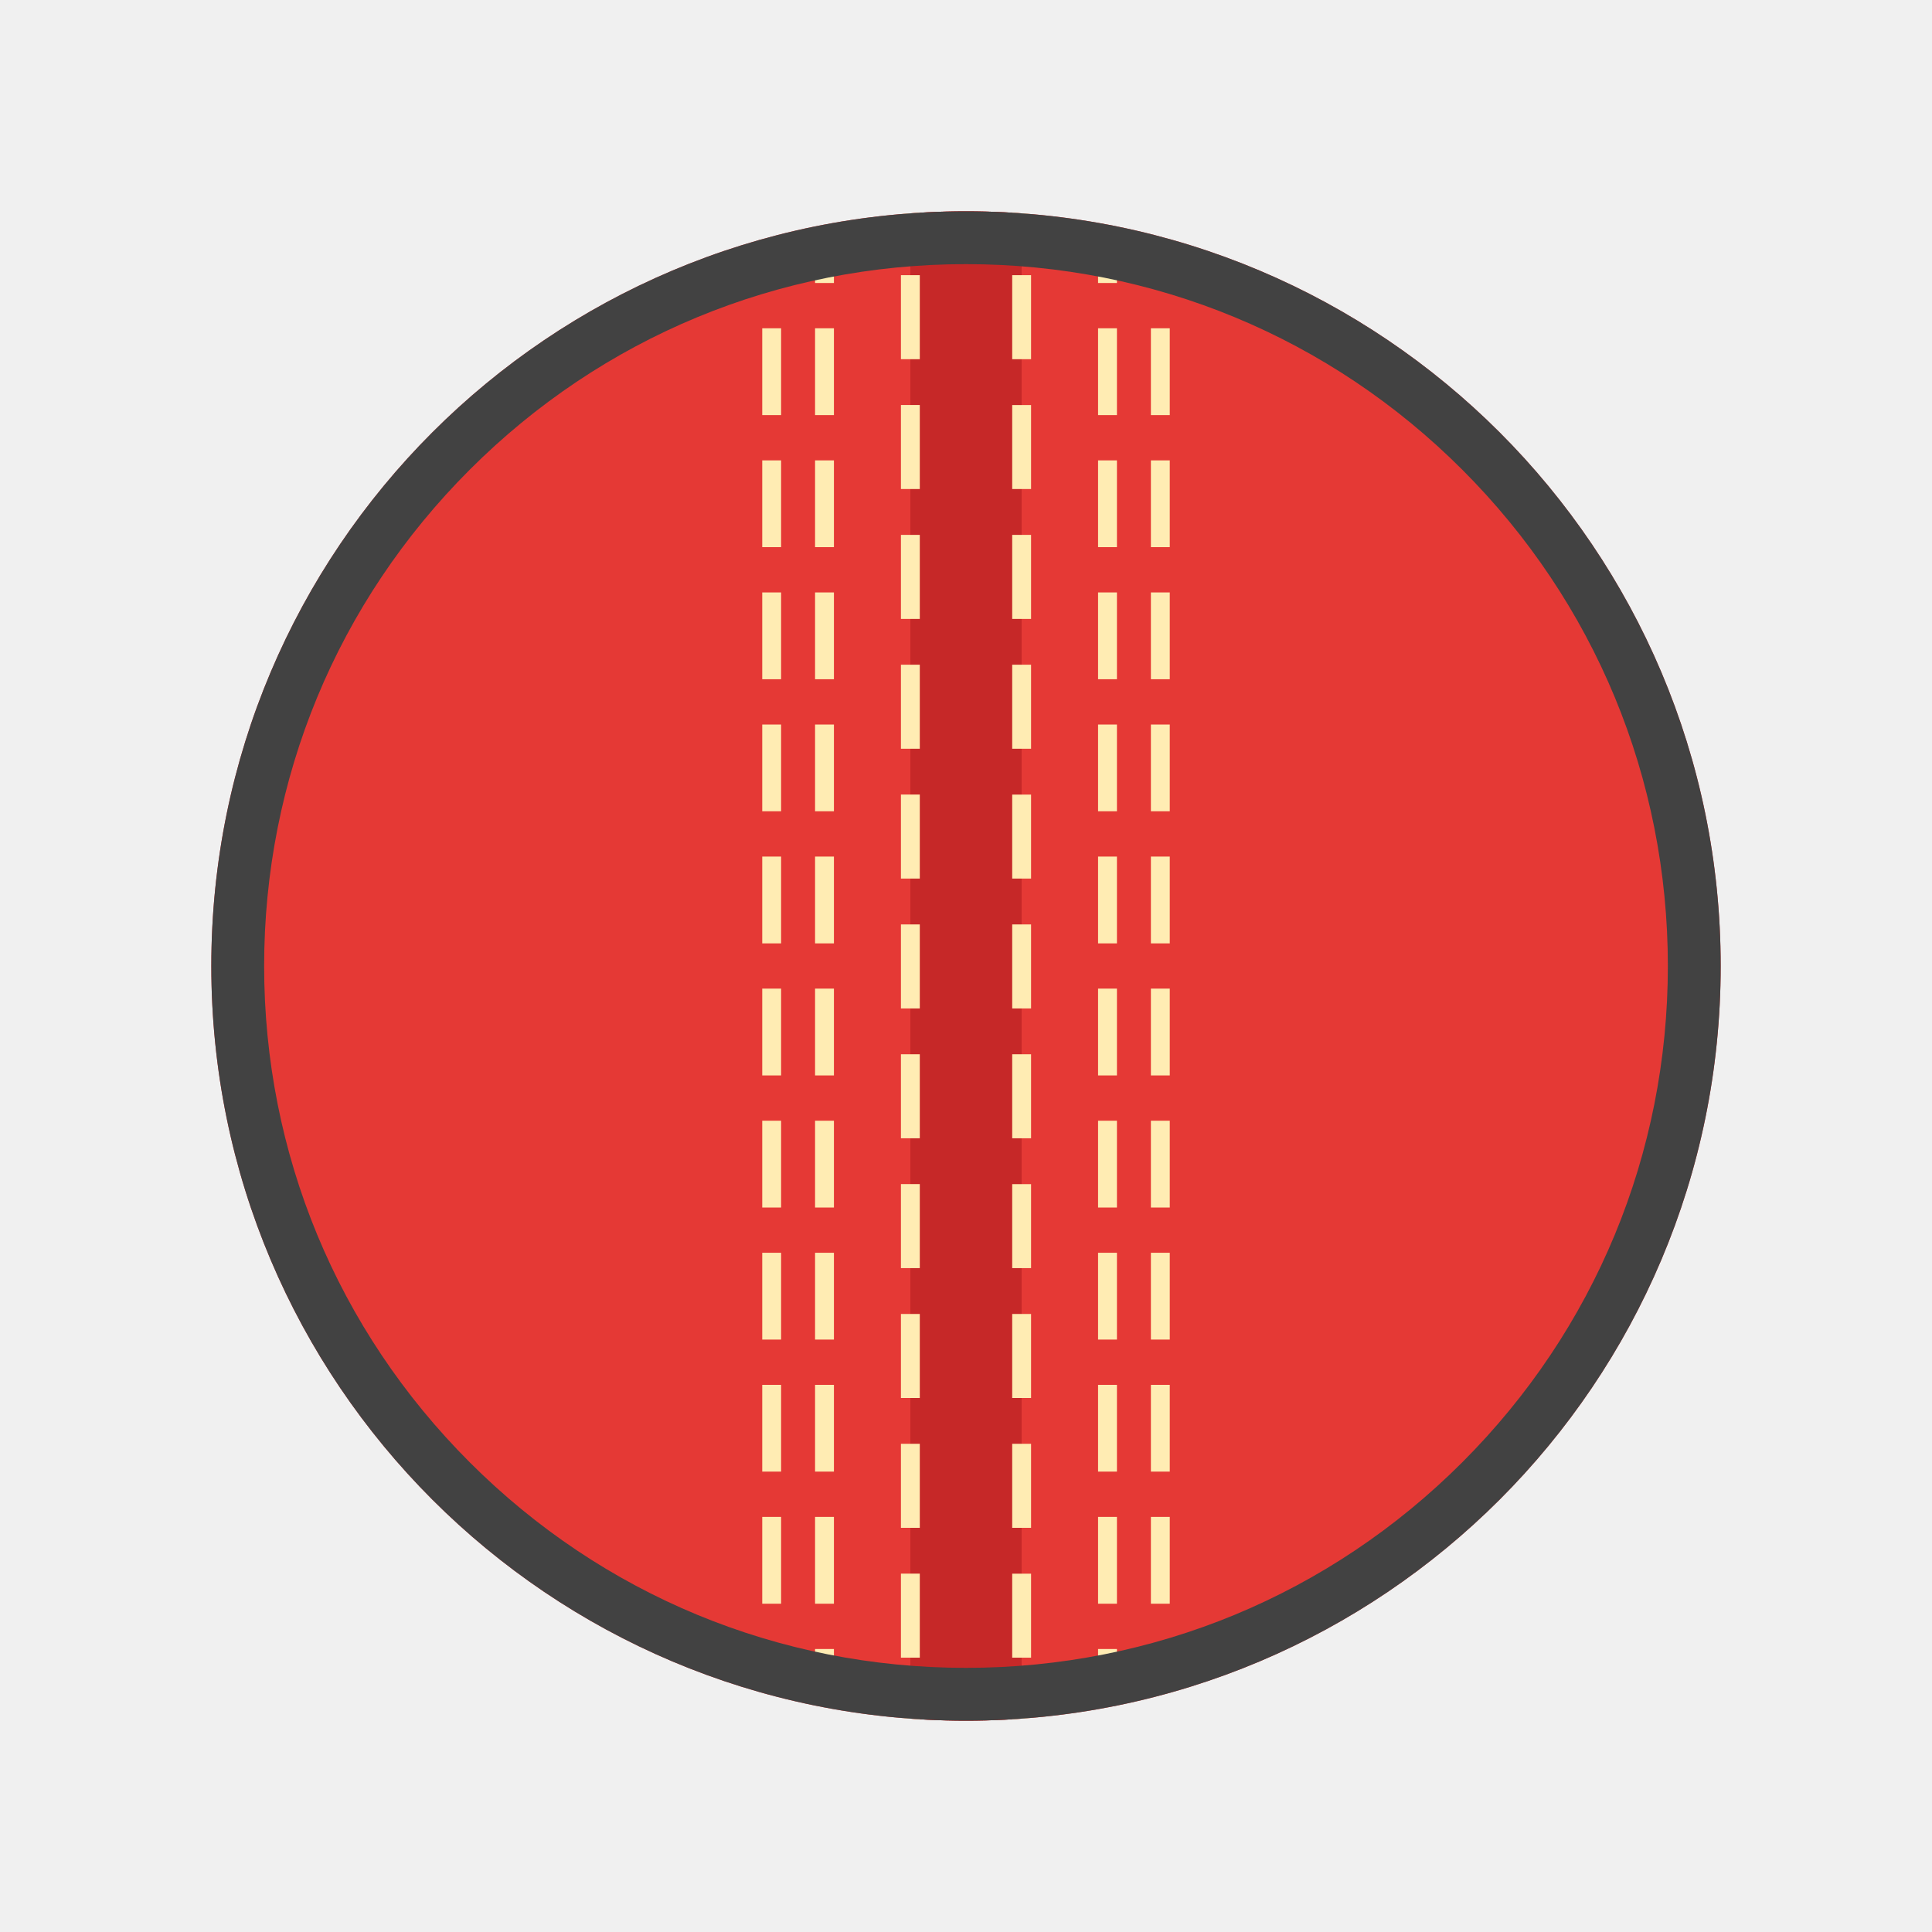
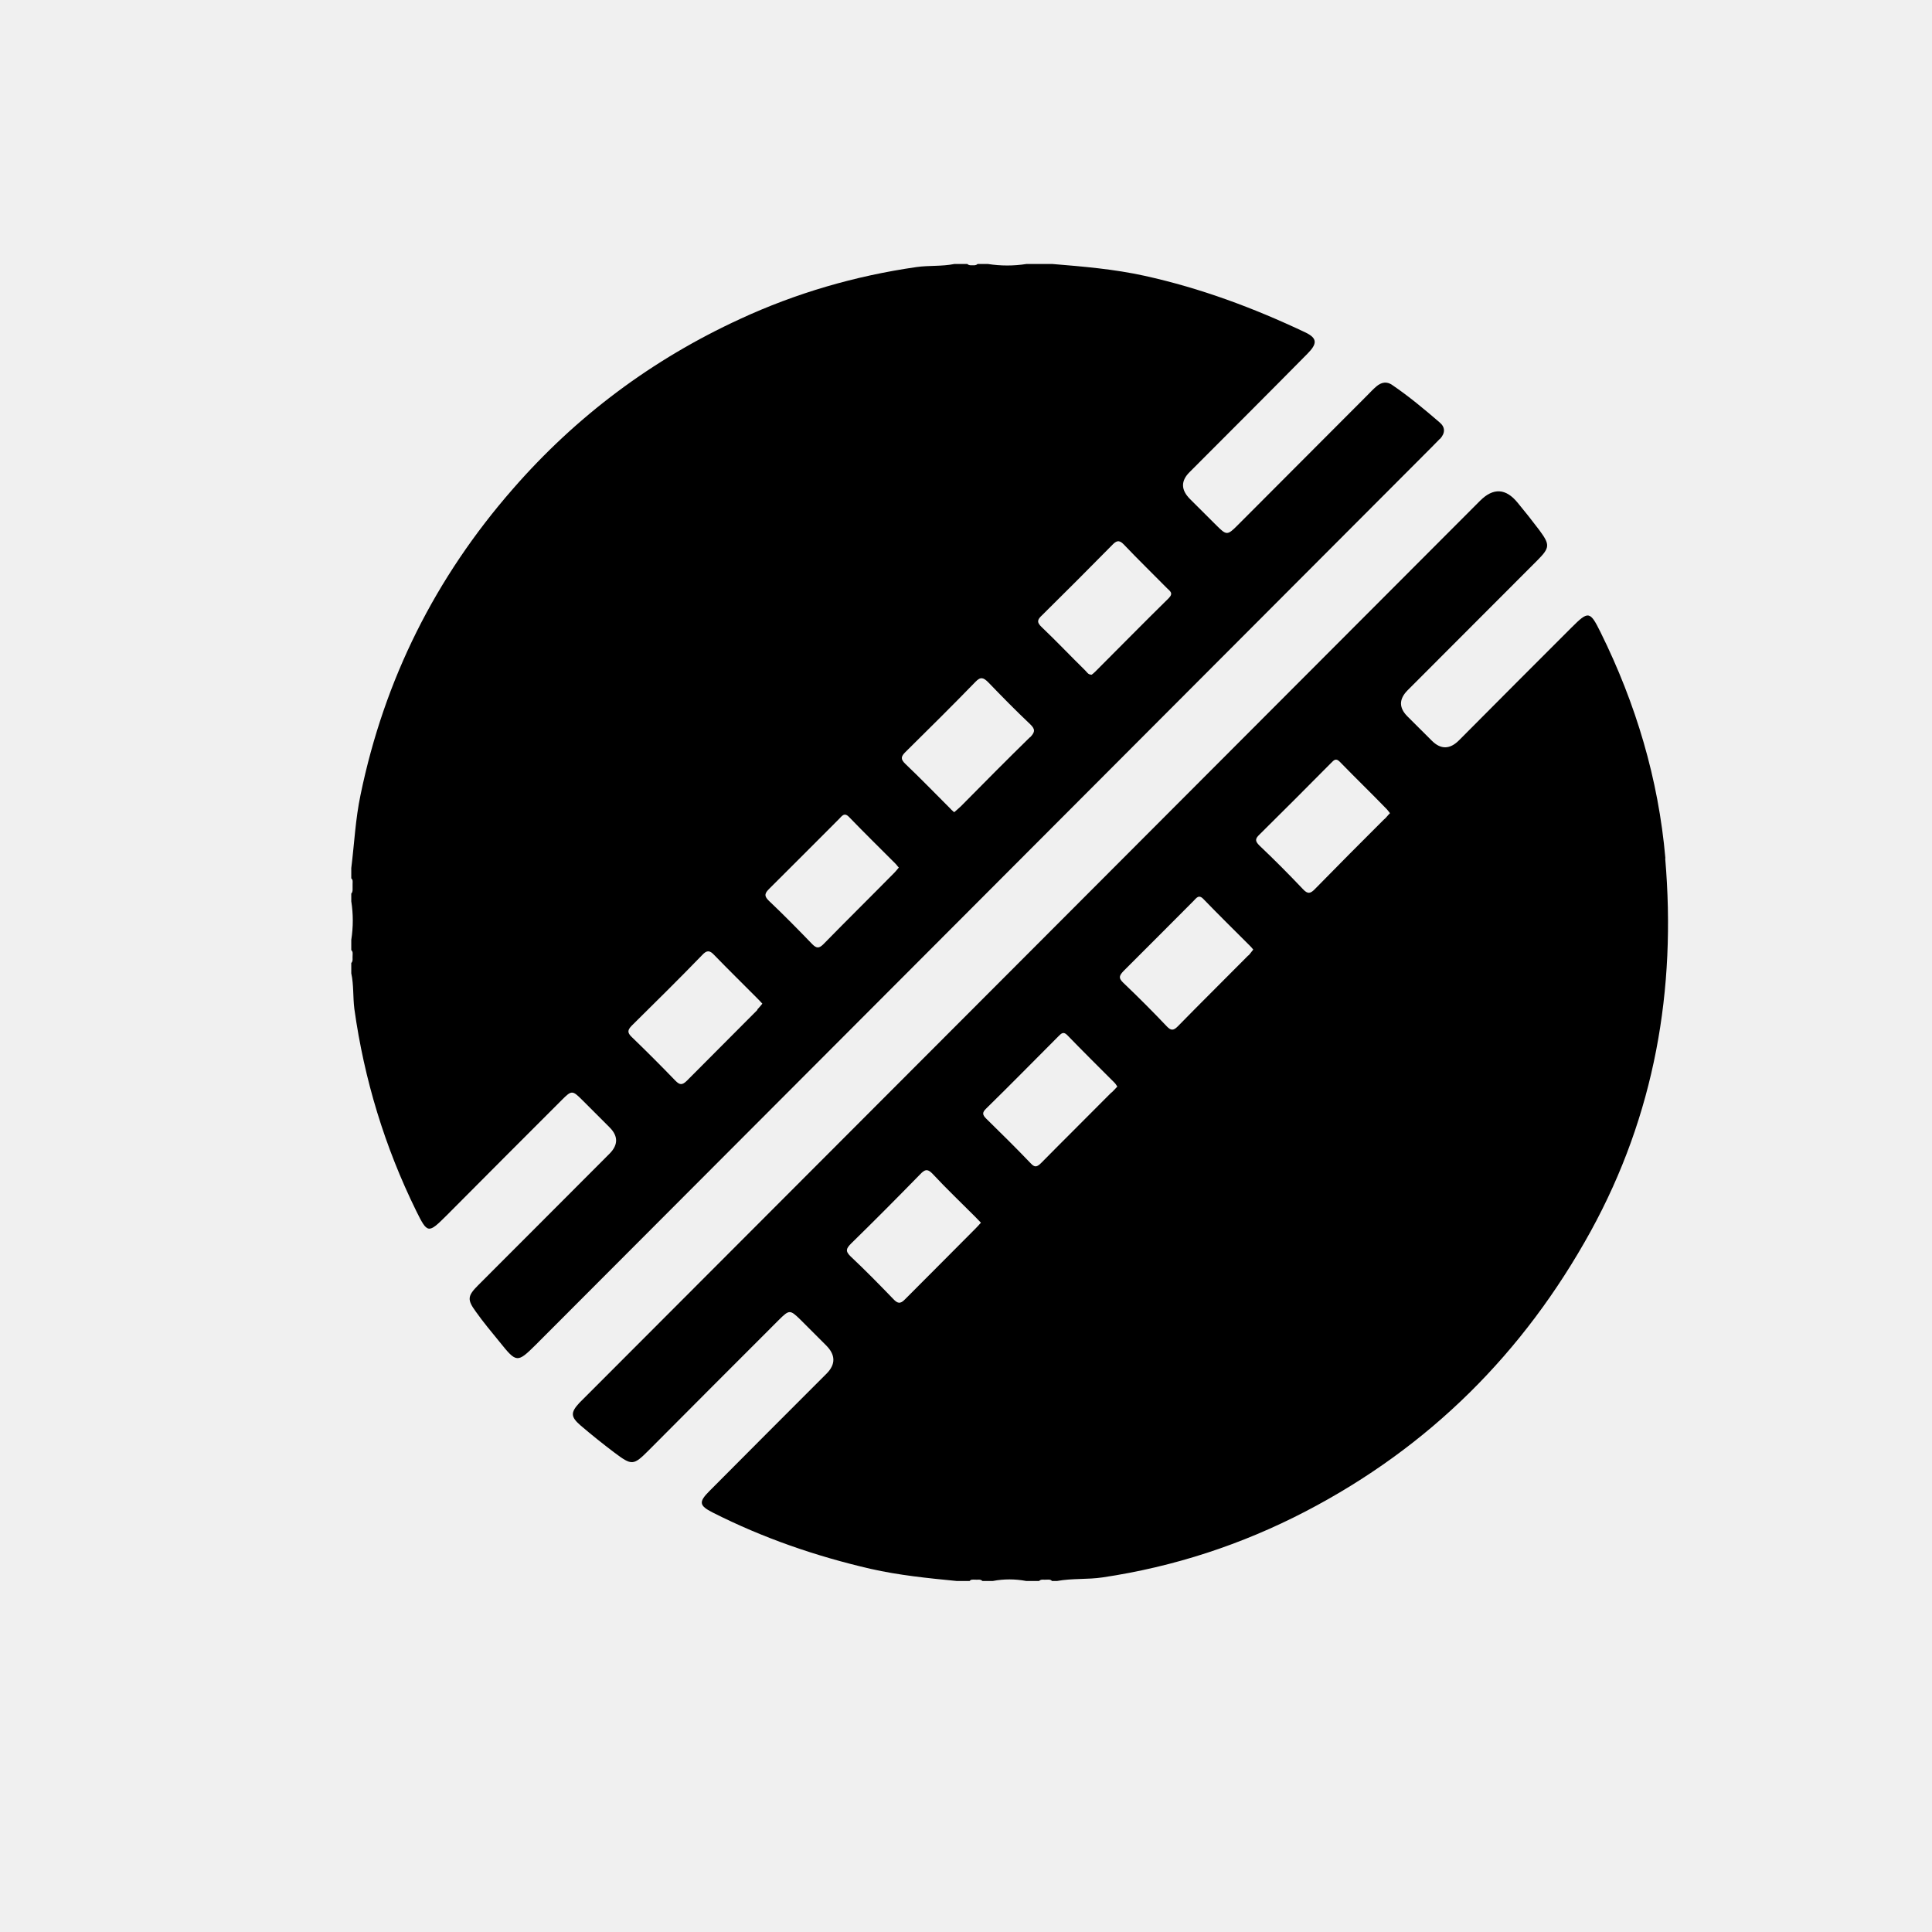
- <svg xmlns="http://www.w3.org/2000/svg" xmlns:xlink="http://www.w3.org/1999/xlink" version="1.1" viewBox="0 0 512 512" xml:space="preserve" width="32" height="32">
-   <g id="balls_x5F_1_x5F_cricket">
-     <g>
-       <g>
-         <defs>
-           <circle id="SVGID_1_" cx="256" cy="256" r="200" />
-         </defs>
-         <use xlink:href="#SVGID_1_" style="overflow:visible;fill:#E53935;" />
-         <clipPath id="SVGID_2_">
-           <use xlink:href="#SVGID_1_" style="overflow:visible;" />
-         </clipPath>
-         <g style="clip-path:url(#SVGID_2_);">
-           <g>
-             <line style="fill:none;stroke:#FFECB3;stroke-width:5;stroke-miterlimit:10;" x1="293.5" y1="64" x2="293.5" y2="75" />
-             <line style="fill:none;stroke:#FFECB3;stroke-width:5;stroke-miterlimit:10;stroke-dasharray:23,12;" x1="293.5" y1="87" x2="293.5" y2="431" />
-             <line style="fill:none;stroke:#FFECB3;stroke-width:5;stroke-miterlimit:10;" x1="293.5" y1="437" x2="293.5" y2="448" />
-           </g>
-         </g>
-         <g style="clip-path:url(#SVGID_2_);">
-           <g>
-             <line style="fill:none;stroke:#FFECB3;stroke-width:5;stroke-miterlimit:10;" x1="307.5" y1="64" x2="307.5" y2="75" />
-             <line style="fill:none;stroke:#FFECB3;stroke-width:5;stroke-miterlimit:10;stroke-dasharray:23,12;" x1="307.5" y1="87" x2="307.5" y2="431" />
-             <line style="fill:none;stroke:#FFECB3;stroke-width:5;stroke-miterlimit:10;" x1="307.5" y1="437" x2="307.5" y2="448" />
-           </g>
-         </g>
-         <g style="clip-path:url(#SVGID_2_);">
-           <g>
-             <line style="fill:none;stroke:#FFECB3;stroke-width:5;stroke-miterlimit:10;" x1="204.5" y1="64" x2="204.5" y2="75" />
-             <line style="fill:none;stroke:#FFECB3;stroke-width:5;stroke-miterlimit:10;stroke-dasharray:23,12;" x1="204.5" y1="87" x2="204.5" y2="431" />
-             <line style="fill:none;stroke:#FFECB3;stroke-width:5;stroke-miterlimit:10;" x1="204.5" y1="437" x2="204.5" y2="448" />
-           </g>
-         </g>
-         <g style="clip-path:url(#SVGID_2_);">
-           <g>
-             <line style="fill:none;stroke:#FFECB3;stroke-width:5;stroke-miterlimit:10;" x1="218.5" y1="64" x2="218.5" y2="75" />
-             <line style="fill:none;stroke:#FFECB3;stroke-width:5;stroke-miterlimit:10;stroke-dasharray:23,12;" x1="218.5" y1="87" x2="218.5" y2="431" />
-             <line style="fill:none;stroke:#FFECB3;stroke-width:5;stroke-miterlimit:10;" x1="218.5" y1="437" x2="218.5" y2="448" />
-           </g>
-         </g>
-         <g style="clip-path:url(#SVGID_2_);">
-           <rect x="241.255" y="49.366" style="fill:#C62828;" width="29.49" height="413.494" />
-           <g>
-             <polyline style="fill:none;stroke:#FFECB3;stroke-width:5;stroke-miterlimit:10;" points="270.745,451.445 270.745,462.86        259.33,462.86      " />
-             <polyline style="fill:none;stroke:#FFECB3;stroke-width:5;stroke-miterlimit:10;" points="252.67,462.86 241.255,462.86        241.255,451.445      " />
-             <line style="fill:none;stroke:#FFECB3;stroke-width:5;stroke-miterlimit:10;stroke-dasharray:22.266,12.145;" x1="241.255" y1="439.3" x2="241.255" y2="66.853" />
-             <polyline style="fill:none;stroke:#FFECB3;stroke-width:5;stroke-miterlimit:10;" points="241.255,60.78 241.255,49.366        252.67,49.366      " />
-             <polyline style="fill:none;stroke:#FFECB3;stroke-width:5;stroke-miterlimit:10;" points="259.33,49.366 270.745,49.366        270.745,60.78      " />
-             <line style="fill:none;stroke:#FFECB3;stroke-width:5;stroke-miterlimit:10;stroke-dasharray:22.266,12.145;" x1="270.745" y1="72.925" x2="270.745" y2="445.373" />
-           </g>
-         </g>
-       </g>
-       <g id="XMLID_28_">
-         <path style="fill:#424242;" d="M256,70c49.683,0,96.391,19.347,131.522,54.478S442,206.317,442,256     s-19.347,96.391-54.478,131.522S305.683,442,256,442s-96.391-19.347-131.522-54.478S70,305.683,70,256     s19.347-96.391,54.478-131.522S206.317,70,256,70 M256,56C145.543,56,56,145.543,56,256s89.543,200,200,200s200-89.543,200-200     S366.457,56,256,56L256,56z" />
-       </g>
-     </g>
+ <svg xmlns="http://www.w3.org/2000/svg" width="22" height="22" viewBox="0 0 22 22" fill="none">
+   <g clip-path="url(#clip0_4450_26381)">
+     <path d="M18.964 9.773C18.885 8.87 18.627 8.011 18.226 7.2C18.105 6.956 18.088 6.953 17.894 7.147C17.466 7.575 17.038 8.003 16.613 8.431C16.51 8.534 16.407 8.536 16.306 8.436C16.212 8.343 16.118 8.249 16.027 8.158C15.929 8.06 15.929 7.962 16.027 7.862C16.52 7.37 17.012 6.874 17.505 6.382C17.651 6.235 17.651 6.203 17.528 6.036C17.449 5.931 17.367 5.828 17.282 5.725C17.147 5.559 17.004 5.552 16.854 5.702C13.465 9.096 10.079 12.49 6.691 15.881C6.658 15.913 6.629 15.942 6.597 15.975C6.497 16.083 6.497 16.133 6.609 16.23C6.735 16.338 6.864 16.441 6.995 16.54C7.195 16.69 7.212 16.69 7.385 16.517C7.881 16.018 8.376 15.523 8.874 15.025C8.986 14.914 8.998 14.914 9.109 15.022C9.209 15.122 9.308 15.221 9.408 15.321C9.515 15.428 9.517 15.535 9.414 15.64C8.968 16.086 8.523 16.531 8.08 16.977C7.954 17.103 7.96 17.144 8.115 17.223C8.687 17.513 9.291 17.721 9.915 17.865C10.238 17.938 10.566 17.971 10.894 18.003H11.041C11.058 17.982 11.082 17.988 11.105 17.988C11.132 17.991 11.164 17.979 11.187 18.003H11.305C11.431 17.979 11.557 17.979 11.686 18.003H11.832C11.856 17.979 11.885 17.991 11.914 17.988C11.938 17.988 11.961 17.982 11.979 18.003H12.037C12.21 17.971 12.383 17.988 12.556 17.962C13.368 17.841 14.139 17.589 14.866 17.211C16.273 16.479 17.349 15.409 18.114 14.02C18.841 12.695 19.09 11.271 18.962 9.776L18.964 9.773ZM11.108 13.99C10.841 14.26 10.572 14.527 10.305 14.796C10.249 14.855 10.217 14.84 10.17 14.79C10.012 14.626 9.851 14.462 9.686 14.307C9.622 14.245 9.637 14.216 9.692 14.16C9.956 13.902 10.217 13.639 10.475 13.375C10.528 13.319 10.56 13.302 10.622 13.369C10.777 13.536 10.944 13.694 11.105 13.856C11.126 13.876 11.143 13.897 11.17 13.923C11.146 13.949 11.129 13.97 11.108 13.99ZM12.656 12.44C12.392 12.707 12.125 12.97 11.862 13.237C11.818 13.281 11.788 13.305 11.736 13.246C11.571 13.073 11.401 12.906 11.231 12.739C11.187 12.695 11.181 12.669 11.231 12.622C11.51 12.349 11.782 12.071 12.058 11.795C12.087 11.766 12.111 11.745 12.152 11.786C12.328 11.968 12.509 12.147 12.688 12.326C12.7 12.337 12.712 12.355 12.723 12.373C12.7 12.399 12.68 12.419 12.659 12.44H12.656ZM14.216 10.878C13.949 11.148 13.679 11.414 13.412 11.687C13.363 11.737 13.333 11.737 13.286 11.687C13.125 11.517 12.961 11.353 12.791 11.191C12.729 11.133 12.75 11.104 12.797 11.054C13.063 10.79 13.327 10.523 13.591 10.259C13.623 10.227 13.65 10.18 13.705 10.239C13.878 10.418 14.054 10.591 14.23 10.767C14.245 10.781 14.257 10.796 14.271 10.813C14.251 10.837 14.236 10.86 14.216 10.881V10.878ZM15.766 9.325C15.502 9.588 15.236 9.855 14.975 10.122C14.925 10.174 14.893 10.186 14.837 10.125C14.676 9.955 14.512 9.79 14.342 9.629C14.292 9.579 14.289 9.553 14.342 9.503C14.614 9.234 14.887 8.961 15.156 8.689C15.189 8.656 15.212 8.627 15.259 8.677C15.435 8.858 15.617 9.034 15.793 9.216C15.804 9.228 15.816 9.245 15.828 9.26C15.804 9.283 15.787 9.307 15.766 9.327V9.325Z" fill="black" />
+     <path d="M16.397 4.999C16.459 4.931 16.459 4.864 16.391 4.808C16.218 4.659 16.042 4.512 15.852 4.383C15.793 4.342 15.732 4.351 15.676 4.398C15.638 4.43 15.605 4.465 15.57 4.501C15.078 4.993 14.585 5.488 14.093 5.981C13.976 6.098 13.967 6.098 13.85 5.981C13.75 5.881 13.65 5.781 13.55 5.682C13.447 5.578 13.445 5.477 13.545 5.377C13.993 4.928 14.442 4.48 14.887 4.029C15.005 3.911 14.999 3.85 14.864 3.785C14.277 3.507 13.671 3.281 13.035 3.141C12.686 3.064 12.334 3.035 11.982 3.006H11.689C11.543 3.029 11.396 3.029 11.249 3.006H11.132C11.114 3.023 11.094 3.021 11.073 3.021C11.053 3.021 11.032 3.023 11.015 3.006H10.868C10.725 3.035 10.578 3.021 10.437 3.041C9.74 3.141 9.065 3.337 8.426 3.633C7.427 4.093 6.562 4.738 5.838 5.57C4.959 6.576 4.378 7.733 4.106 9.049C4.047 9.328 4.035 9.606 4 9.885V10.002C4.021 10.019 4.015 10.043 4.015 10.063C4.015 10.081 4.015 10.095 4.015 10.113C4.015 10.134 4.018 10.157 4 10.175V10.263C4.023 10.409 4.023 10.556 4 10.702V10.819C4.021 10.837 4.015 10.861 4.015 10.884C4.012 10.91 4.023 10.943 4 10.966V11.083C4.029 11.215 4.018 11.353 4.035 11.488C4.147 12.291 4.381 13.059 4.739 13.788C4.868 14.049 4.876 14.049 5.085 13.841C5.521 13.402 5.958 12.965 6.398 12.525C6.509 12.414 6.518 12.414 6.629 12.525C6.732 12.628 6.838 12.733 6.94 12.836C7.04 12.935 7.041 13.035 6.943 13.135C6.445 13.636 5.944 14.134 5.445 14.635C5.322 14.758 5.319 14.8 5.419 14.937C5.504 15.057 5.598 15.169 5.691 15.283C5.882 15.521 5.891 15.521 6.102 15.312C9.499 11.91 12.897 8.504 16.294 5.101C16.329 5.066 16.362 5.031 16.397 4.996V4.999ZM8.626 11.499C8.359 11.769 8.089 12.036 7.823 12.305C7.767 12.361 7.738 12.355 7.688 12.303C7.526 12.135 7.359 11.968 7.192 11.807C7.14 11.757 7.148 11.728 7.192 11.681C7.462 11.414 7.732 11.148 7.996 10.875C8.048 10.819 8.081 10.819 8.133 10.875C8.292 11.039 8.456 11.2 8.617 11.362C8.637 11.382 8.658 11.403 8.681 11.429C8.661 11.453 8.643 11.476 8.623 11.496L8.626 11.499ZM10.179 9.943C9.913 10.213 9.643 10.479 9.376 10.752C9.326 10.802 9.297 10.799 9.25 10.752C9.089 10.585 8.925 10.418 8.755 10.257C8.693 10.198 8.714 10.166 8.761 10.119C9.027 9.855 9.291 9.589 9.555 9.325C9.587 9.293 9.614 9.246 9.669 9.304C9.842 9.483 10.018 9.656 10.194 9.832C10.209 9.846 10.217 9.861 10.235 9.879C10.215 9.902 10.197 9.926 10.177 9.946L10.179 9.943ZM11.727 8.396C11.463 8.654 11.203 8.917 10.942 9.181C10.918 9.205 10.892 9.225 10.865 9.249C10.842 9.228 10.824 9.213 10.81 9.196C10.646 9.032 10.481 8.862 10.311 8.7C10.253 8.645 10.258 8.615 10.311 8.563C10.578 8.299 10.845 8.035 11.106 7.766C11.167 7.701 11.2 7.716 11.255 7.771C11.411 7.933 11.569 8.094 11.73 8.246C11.792 8.305 11.786 8.337 11.73 8.396H11.727ZM13.307 6.813C13.026 7.089 12.75 7.37 12.472 7.648C12.457 7.663 12.442 7.675 12.431 7.683C12.39 7.683 12.378 7.654 12.357 7.634C12.19 7.47 12.029 7.3 11.862 7.141C11.8 7.083 11.815 7.053 11.868 7.004C12.135 6.74 12.399 6.476 12.662 6.209C12.709 6.159 12.742 6.142 12.797 6.2C12.958 6.37 13.126 6.532 13.29 6.699C13.322 6.731 13.366 6.754 13.307 6.813Z" fill="black" />
  </g>
-   <g id="Layer_1">
- </g>
+   <defs>
+     <clipPath id="clip0_4450_26381">
+       <rect width="15" height="15" fill="white" transform="translate(4 3)" />
+     </clipPath>
+   </defs>
</svg>
